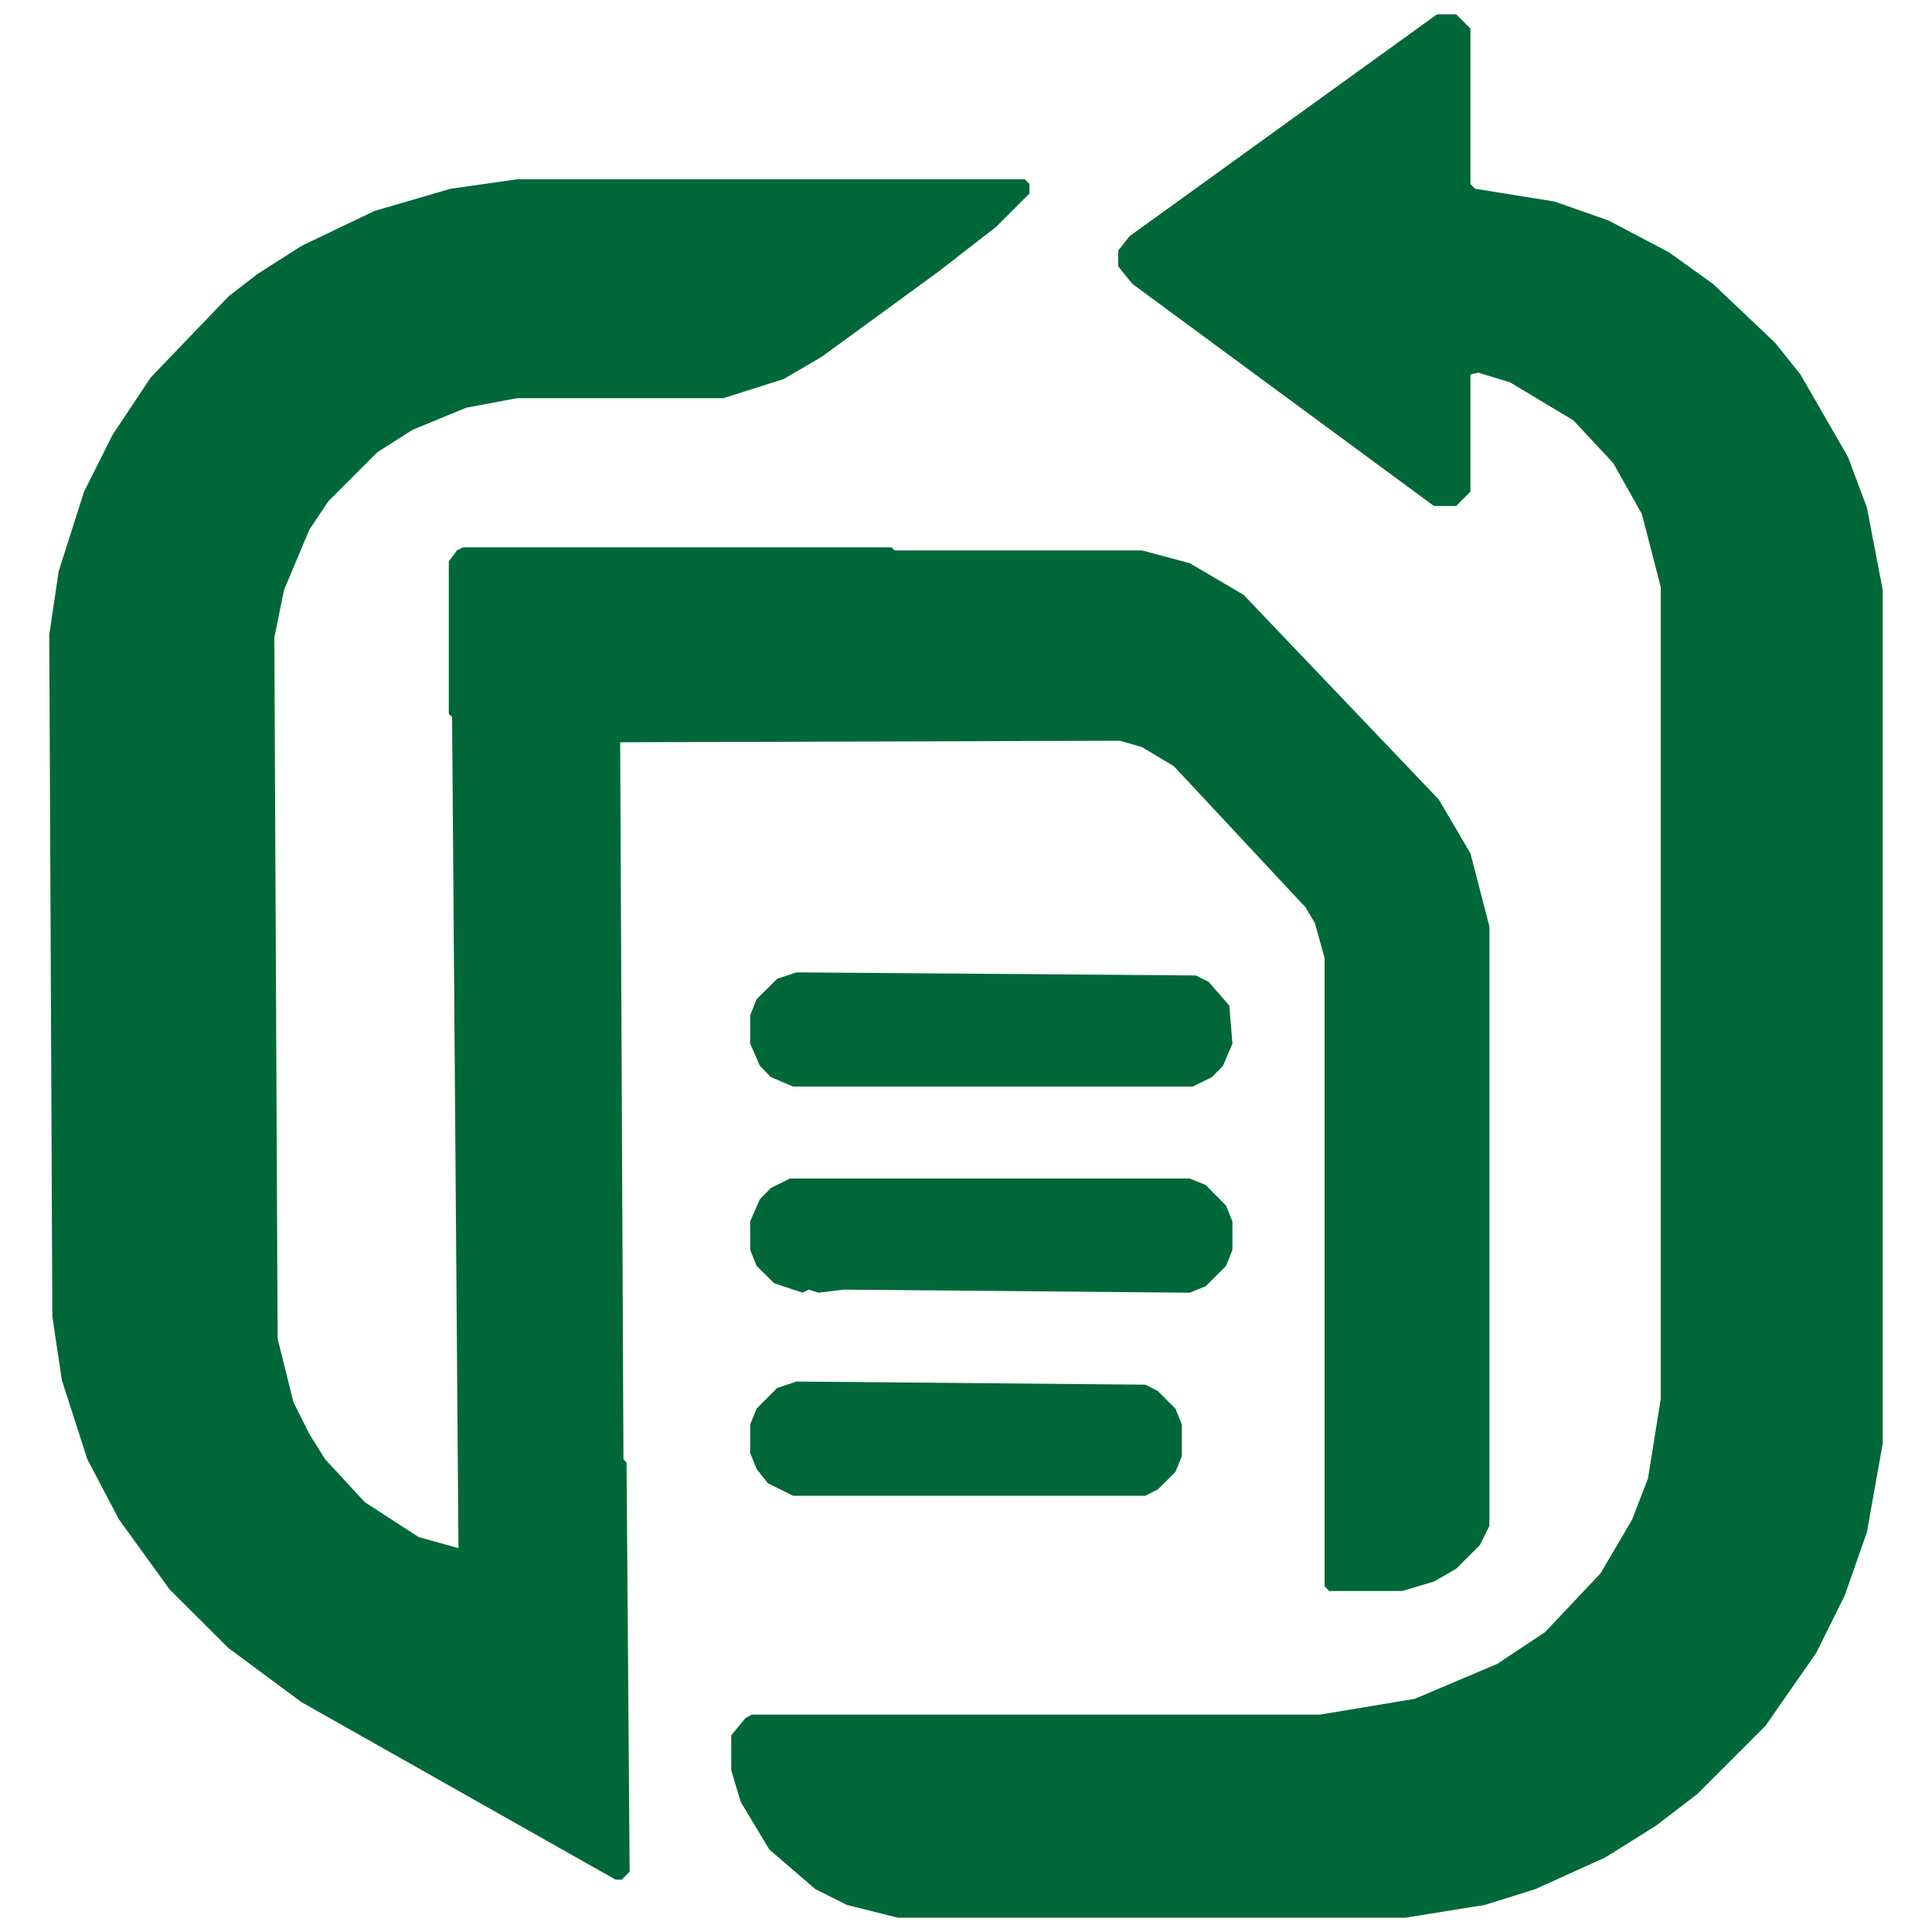
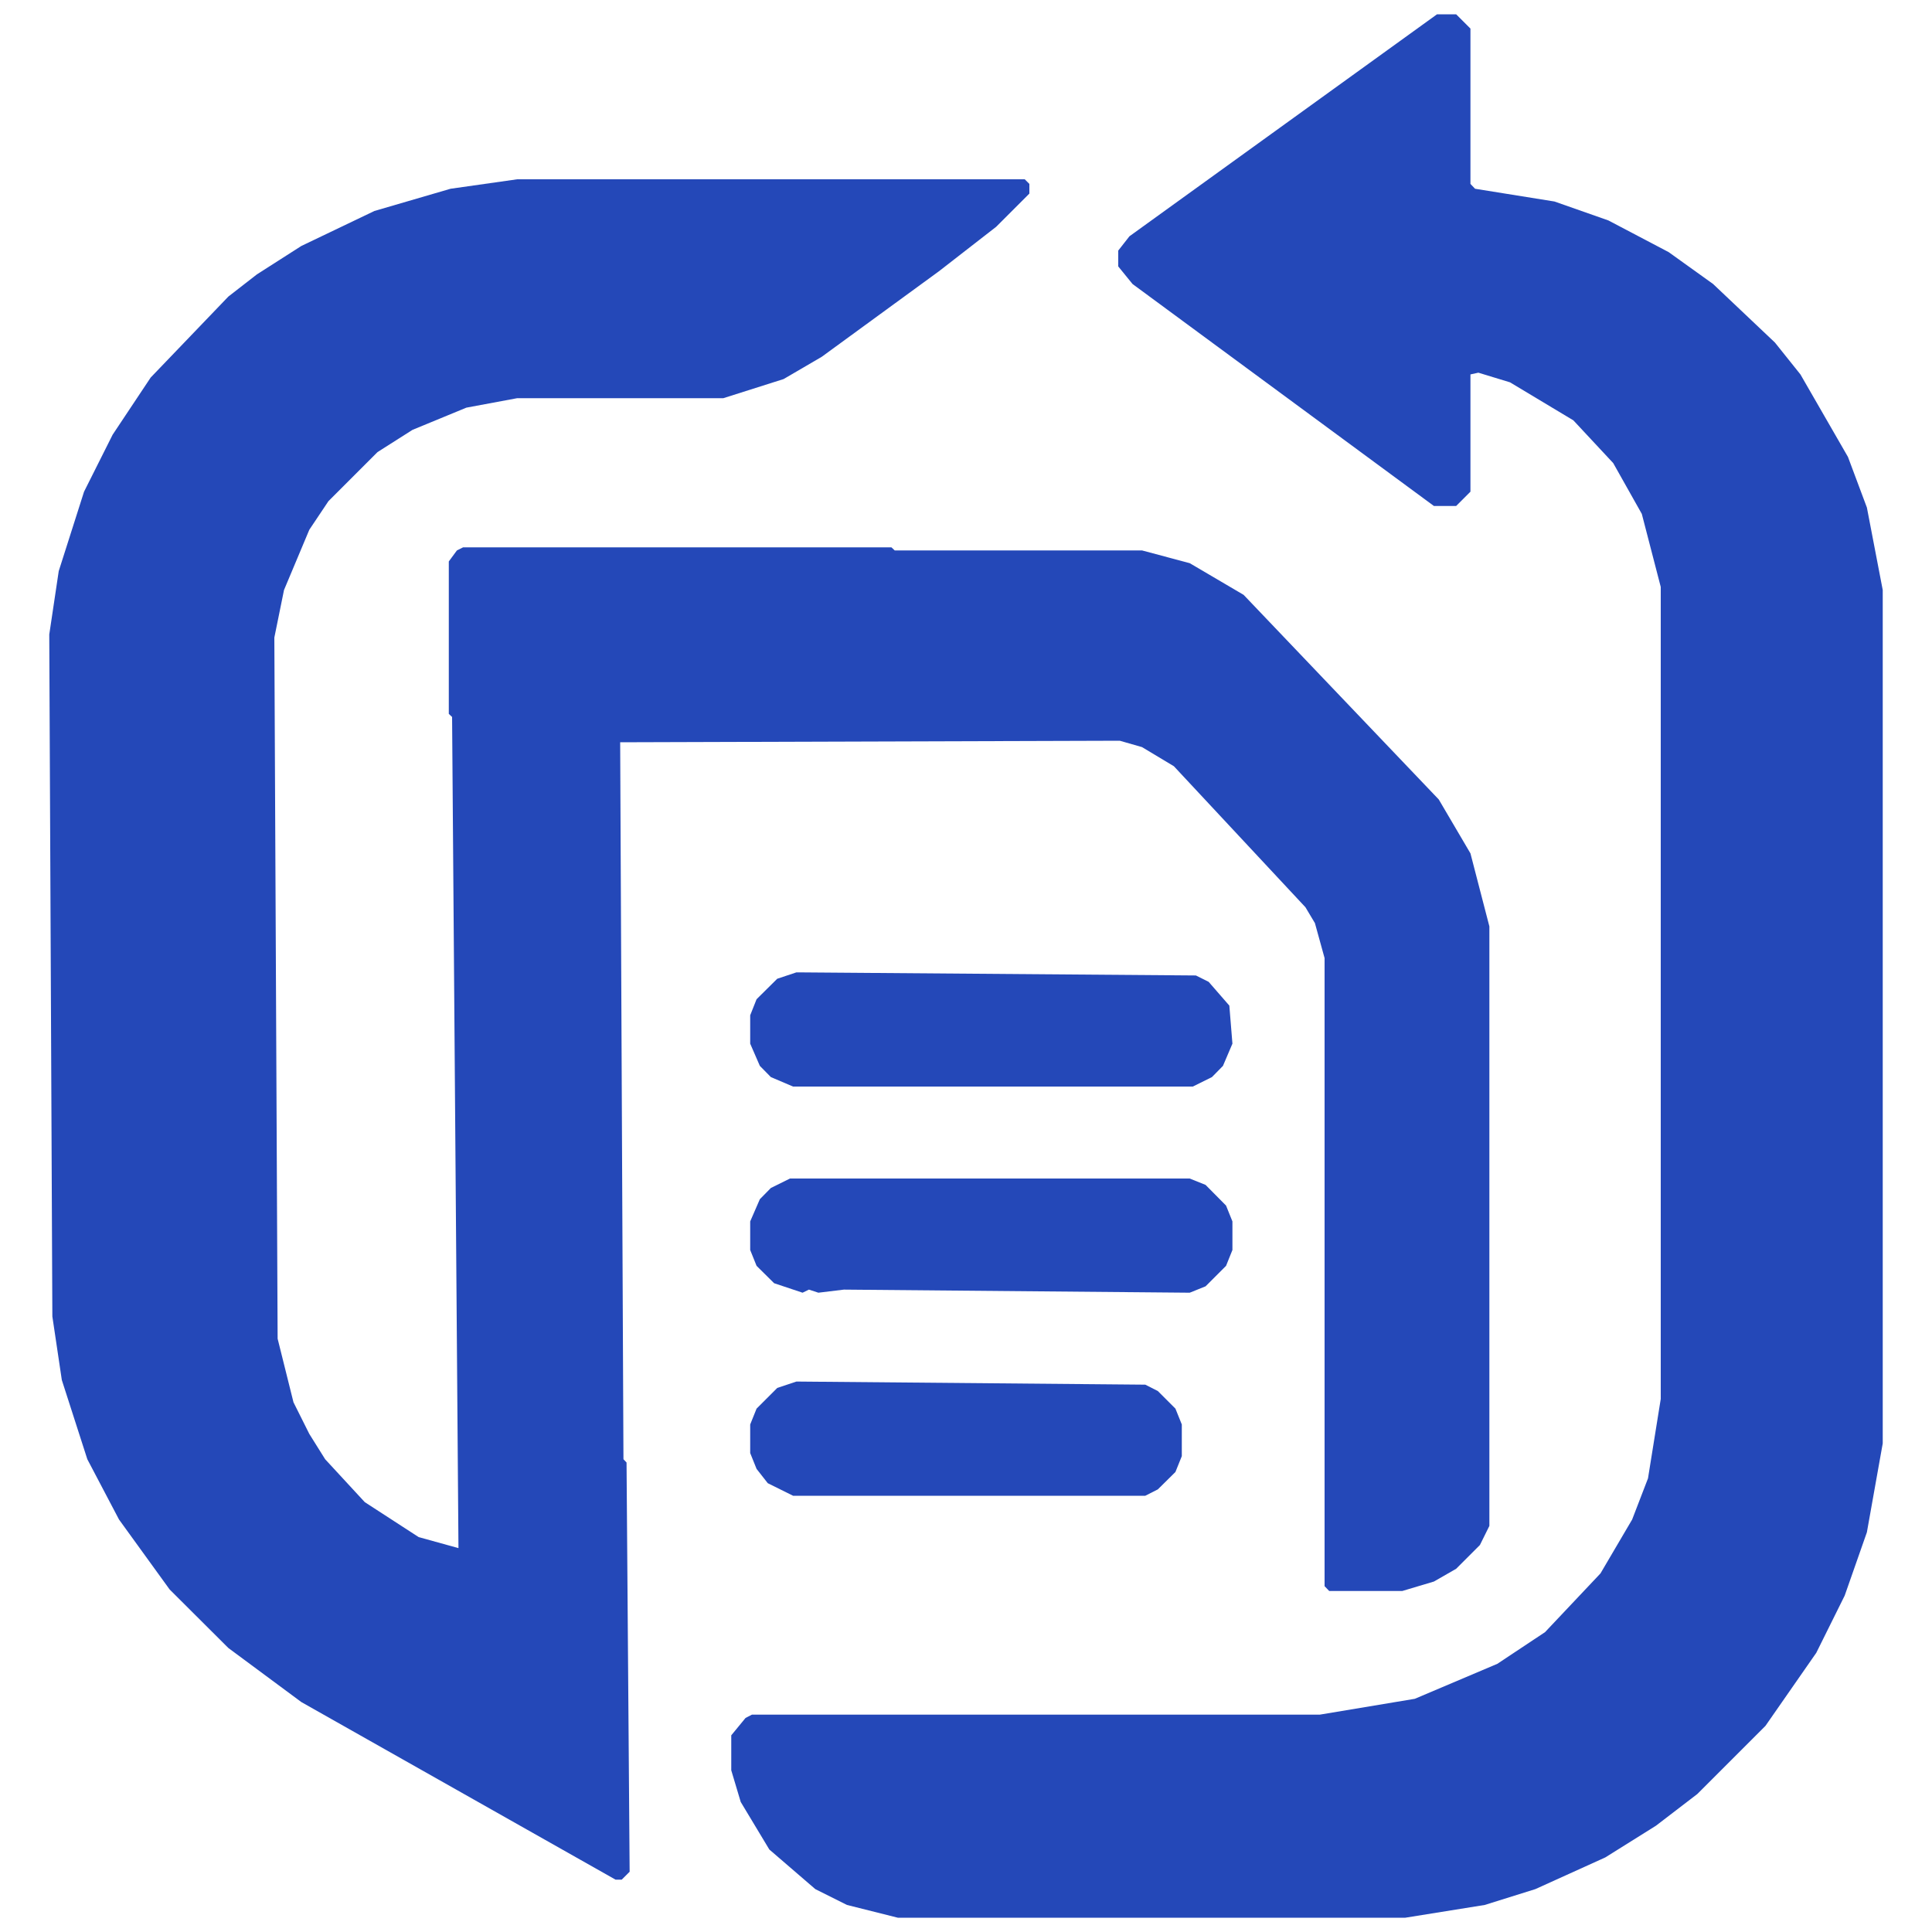
<svg xmlns="http://www.w3.org/2000/svg" viewBox="0 0 100 100">
-   <path fill="#006838" fill-rule="evenodd" d="M74.38 0.74L58.46 12.23L57.88 12.97L57.88 13.79L58.62 14.7L74.22 26.19L75.37 26.19L76.11 25.45L76.11 19.38L76.52 19.29L78.16 19.79L81.44 21.76L83.5 23.97L84.98 26.6L85.96 30.38L85.96 72.41L85.3 76.52L84.48 78.65L82.84 81.44L79.97 84.48L77.5 86.12L73.23 87.93L68.31 88.75L38.92 88.75L38.59 88.92L37.85 89.82L37.85 91.63L38.34 93.27L39.82 95.73L42.2 97.78L43.84 98.6L46.47 99.26L72.74 99.26L76.85 98.6L79.47 97.78L83.09 96.14L85.71 94.5L87.85 92.86L91.38 89.33L94.01 85.55L95.48 82.59L96.63 79.31L97.45 74.71L97.45 30.54L96.63 26.27L95.65 23.65L93.19 19.38L91.87 17.73L88.67 14.7L86.37 13.05L83.25 11.41L80.46 10.43L76.35 9.77L76.11 9.52L76.11 1.48L75.37 0.74L74.55 0.74ZM26.77 9.28L23.32 9.77L19.38 10.92L15.6 12.73L13.3 14.2L11.82 15.35L7.8 19.54L5.83 22.5L4.35 25.45L3.04 29.56L2.55 32.84L2.71 68.14L3.2 71.43L4.52 75.53L6.16 78.65L8.78 82.27L11.82 85.3L15.6 88.1L31.86 97.29L32.18 97.29L32.59 96.88L32.43 75.7L32.27 75.53L32.1 38.42L57.96 38.34L59.11 38.67L60.76 39.66L67.57 46.96L68.06 47.78L68.56 49.59L68.56 82.1L68.8 82.35L72.58 82.35L74.22 81.86L75.37 81.2L76.6 79.97L77.09 78.98L77.09 47.95L76.11 44.17L74.47 41.38L64.37 30.79L61.58 29.15L59.11 28.49L46.31 28.49L46.14 28.33L23.97 28.33L23.65 28.49L23.23 29.06L23.23 36.95L23.4 37.11L23.73 80.13L21.67 79.56L18.88 77.75L16.83 75.53L16.01 74.22L15.19 72.58L14.37 69.29L14.2 33L14.7 30.54L16.01 27.42L17 25.94L19.54 23.4L21.35 22.25L24.14 21.1L26.77 20.61L37.44 20.61L40.56 19.62L42.53 18.47L48.6 14.04L51.56 11.74L53.28 10.02L53.28 9.52L53.04 9.28L26.93 9.28ZM41.22 50.33L40.23 50.66L39.16 51.72L38.83 52.55L38.83 54.02L39.33 55.17L39.9 55.75L41.05 56.24L61.74 56.24L62.73 55.75L63.3 55.17L63.79 54.02L63.63 52.05L62.56 50.82L61.9 50.49L41.38 50.33ZM40.89 61L39.9 61.49L39.33 62.07L38.83 63.22L38.83 64.7L39.16 65.52L40.07 66.42L41.54 66.91L41.87 66.75L42.36 66.91L43.68 66.75L61.58 66.91L62.4 66.58L63.46 65.52L63.79 64.7L63.79 63.22L63.46 62.4L62.4 61.33L61.58 61L41.05 61ZM41.22 71.51L40.23 71.84L39.16 72.91L38.83 73.73L38.83 75.21L39.16 76.03L39.74 76.77L41.05 77.42L59.28 77.42L59.93 77.09L60.84 76.19L61.17 75.37L61.17 73.73L60.84 72.91L59.93 72L59.28 71.67L41.38 71.51Z" />
+   <path fill="#2448B8" fill-rule="evenodd" d="M74.38 0.74L58.46 12.23L57.88 12.97L57.88 13.79L58.62 14.7L74.22 26.19L75.37 26.19L76.11 25.45L76.11 19.38L76.52 19.29L78.16 19.790L81.44 21.76L83.5 23.97L84.98 26.6L85.96 30.38L85.96 72.41L85.3 76.52L84.48 78.65L82.84 81.44L79.97 84.48L77.5 86.12L73.23 87.93L68.31 88.75L38.92 88.75L38.59 88.92L37.85 89.82L37.85 91.63L38.34 93.27L39.82 95.73L42.2 97.78L43.84 98.6L46.47 99.26L72.74 99.26L76.85 98.6L79.47 97.78L83.09 96.14L85.71 94.5L87.85 92.86L91.38 89.33L94.01 85.55L95.48 82.59L96.63 79.31L97.45 74.71L97.45 30.54L96.63 26.27L95.65 23.65L93.19 19.38L91.87 17.73L88.67 14.7L86.37 13.05L83.25 11.41L80.46 10.43L76.35 9.77L76.11 9.52L76.11 1.48L75.37 0.74L74.55 0.74ZM26.77 9.28L23.32 9.77L19.38 10.92L15.6 12.73L13.3 14.2L11.82 15.35L7.8 19.54L5.83 22.5L4.35 25.45L3.04 29.56L2.55 32.84L2.71 68.14L3.2 71.43L4.52 75.53L6.16 78.65L8.78 82.27L11.82 85.3L15.6 88.1L31.86 97.29L32.18 97.29L32.59 96.88L32.43 75.7L32.27 75.53L32.1 38.42L57.96 38.34L59.11 38.67L60.76 39.66L67.57 46.96L68.06 47.78L68.56 49.59L68.56 82.1L68.8 82.35L72.58 82.35L74.22 81.86L75.37 81.2L76.6 79.97L77.09 78.98L77.09 47.95L76.11 44.17L74.47 41.38L64.37 30.79L61.58 29.15L59.11 28.49L46.31 28.49L46.14 28.33L23.97 28.33L23.65 28.49L23.23 29.06L23.23 36.95L23.4 37.11L23.73 80.13L21.67 79.56L18.88 77.75L16.83 75.53L16.01 74.22L15.19 72.58L14.37 69.29L14.2 33L14.7 30.54L16.01 27.42L17 25.94L19.54 23.4L21.35 22.25L24.14 21.1L26.77 20.61L37.44 20.61L40.56 19.62L42.53 18.47L48.6 14.04L51.56 11.74L53.28 10.02L53.28 9.52L53.04 9.28L26.93 9.28ZM41.22 50.33L40.23 50.66L39.16 51.72L38.83 52.55L38.83 54.02L39.33 55.17L39.9 55.75L41.05 56.24L61.74 56.24L62.73 55.75L63.3 55.17L63.790 54.02L63.63 52.05L62.56 50.82L61.9 50.49L41.38 50.33ZM40.89 61L39.9 61.49L39.33 62.07L38.83 63.22L38.83 64.7L39.16 65.52L40.07 66.42L41.54 66.91L41.87 66.75L42.36 66.91L43.68 66.75L61.58 66.91L62.4 66.58L63.46 65.52L63.79 64.7L63.79 63.22L63.46 62.4L62.4 61.33L61.58 61L41.05 61ZM41.22 71.51L40.23 71.84L39.16 72.91L38.83 73.73L38.83 75.21L39.16 76.03L39.74 76.77L41.05 77.42L59.28 77.42L59.93 77.09L60.84 76.19L61.17 75.37L61.17 73.73L60.84 72.91L59.93 72L59.28 71.67L41.38 71.51Z" />
</svg>
